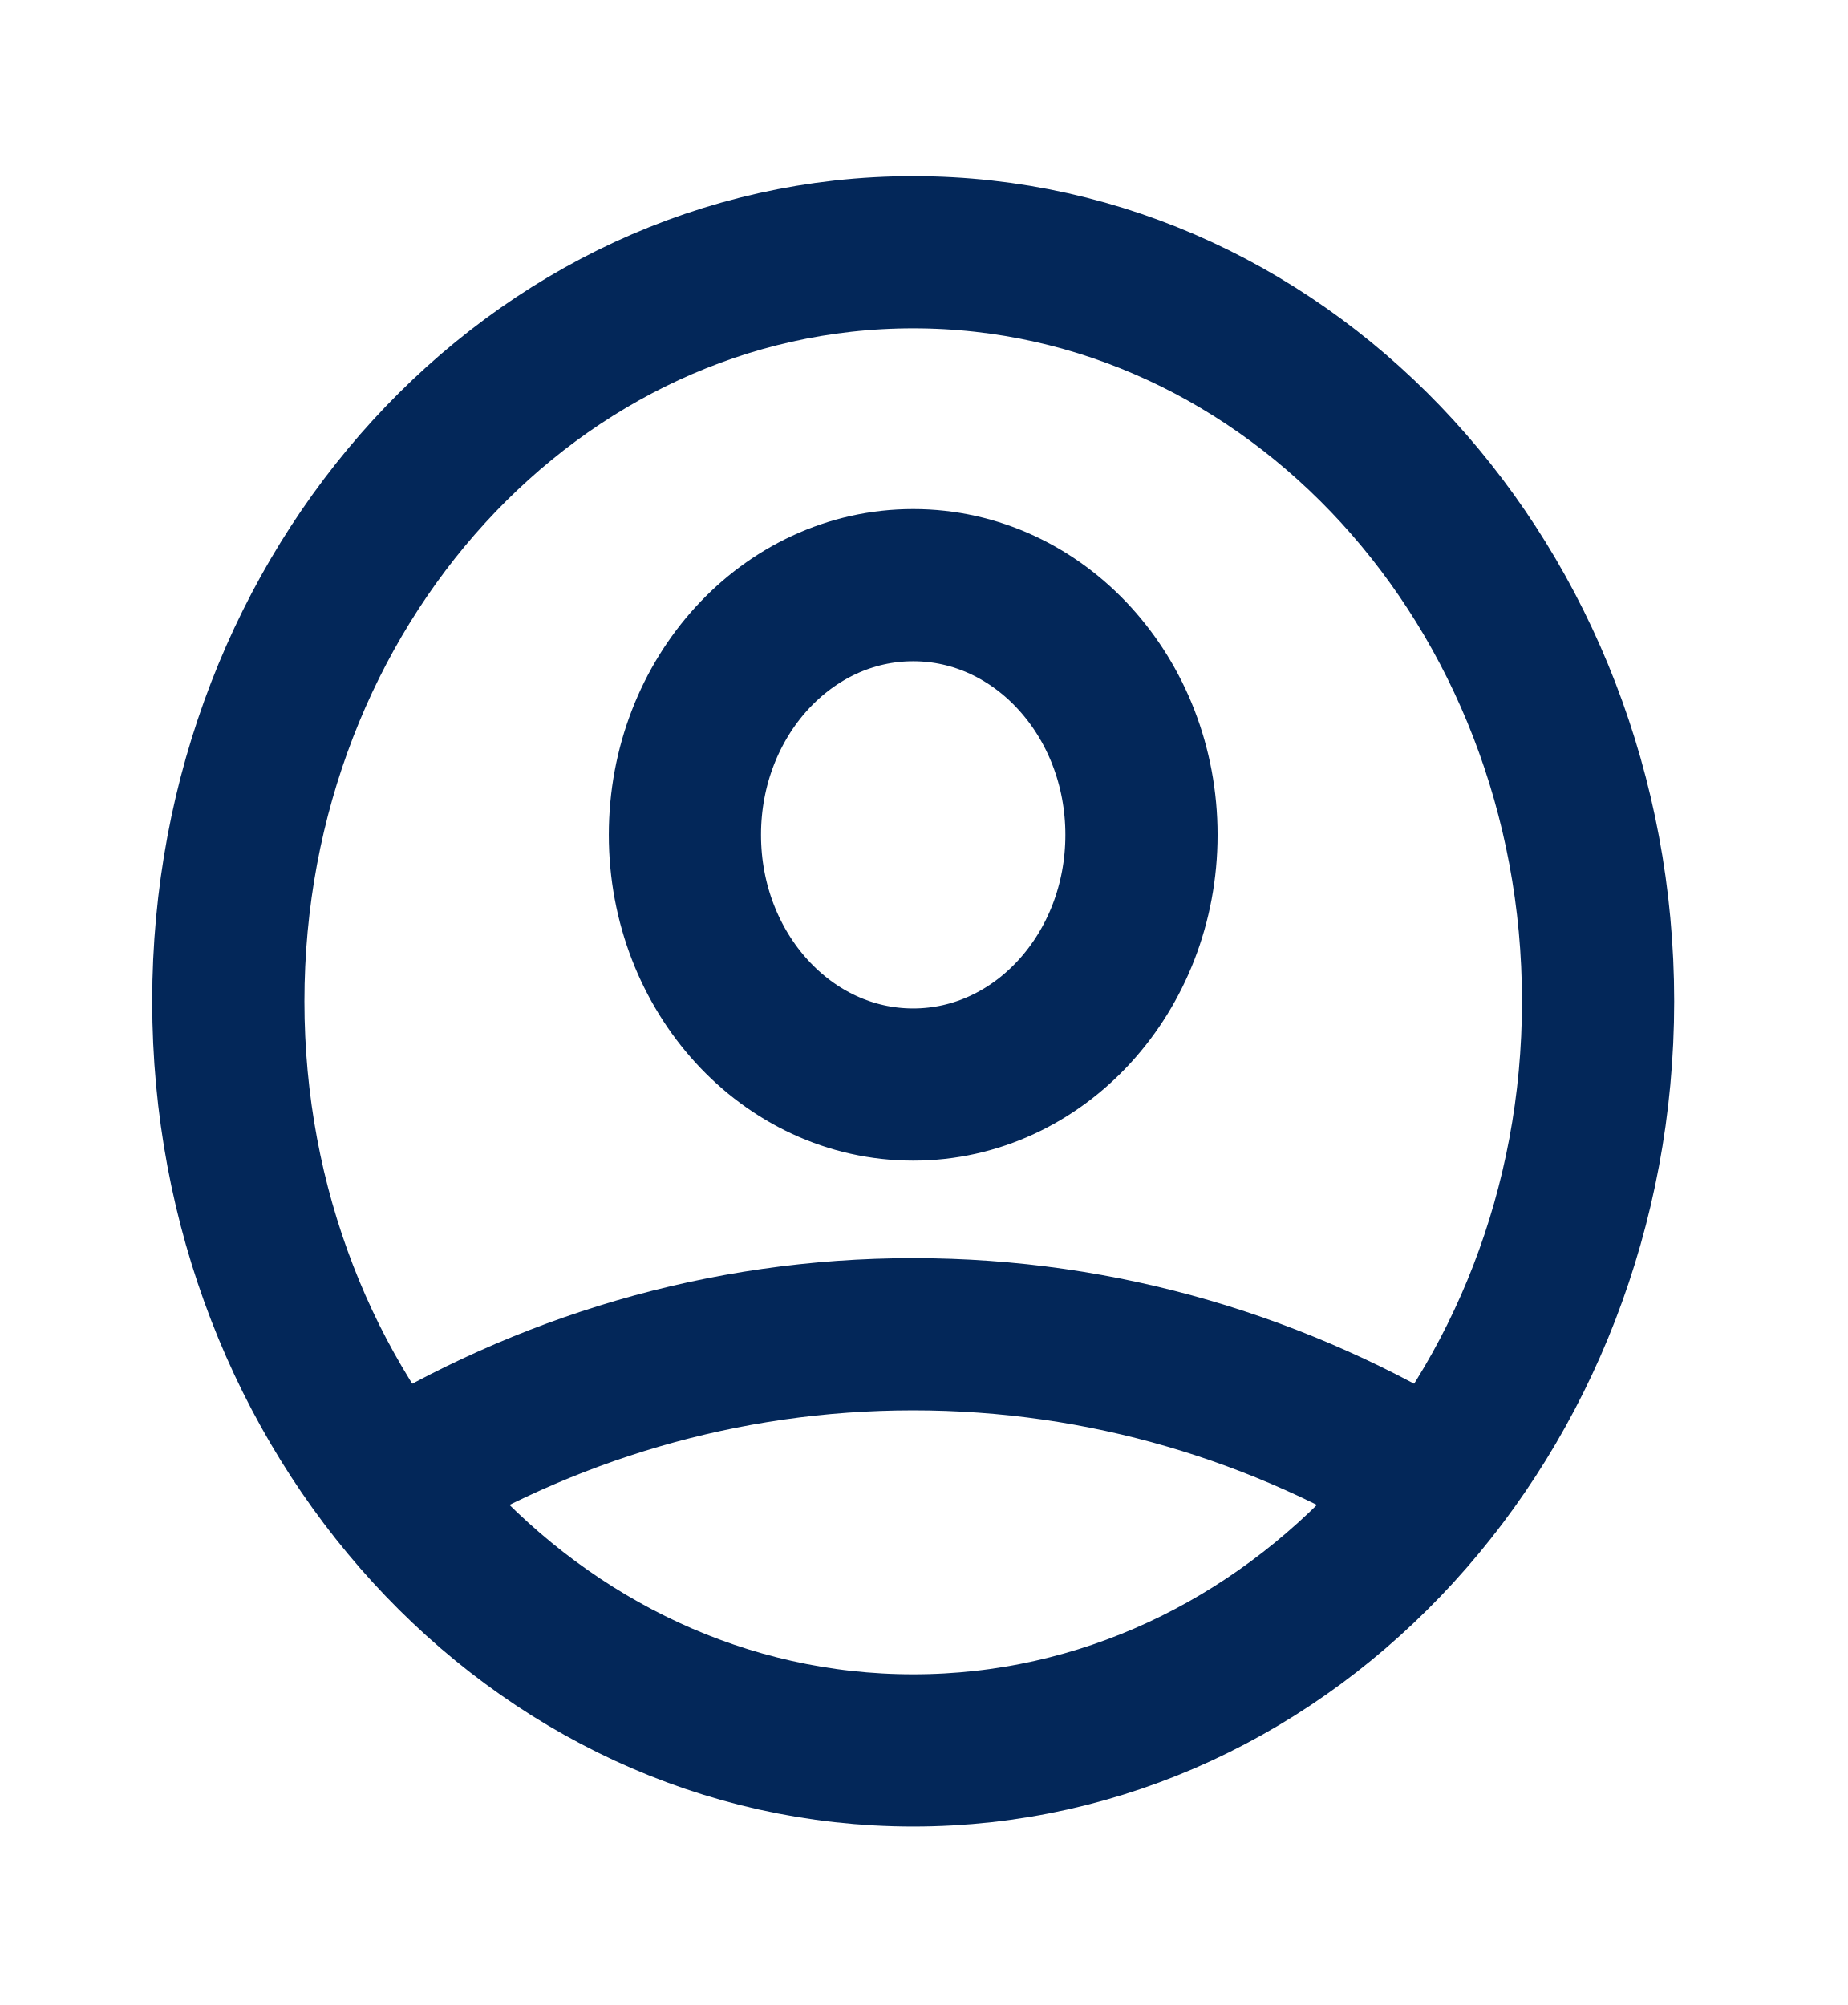
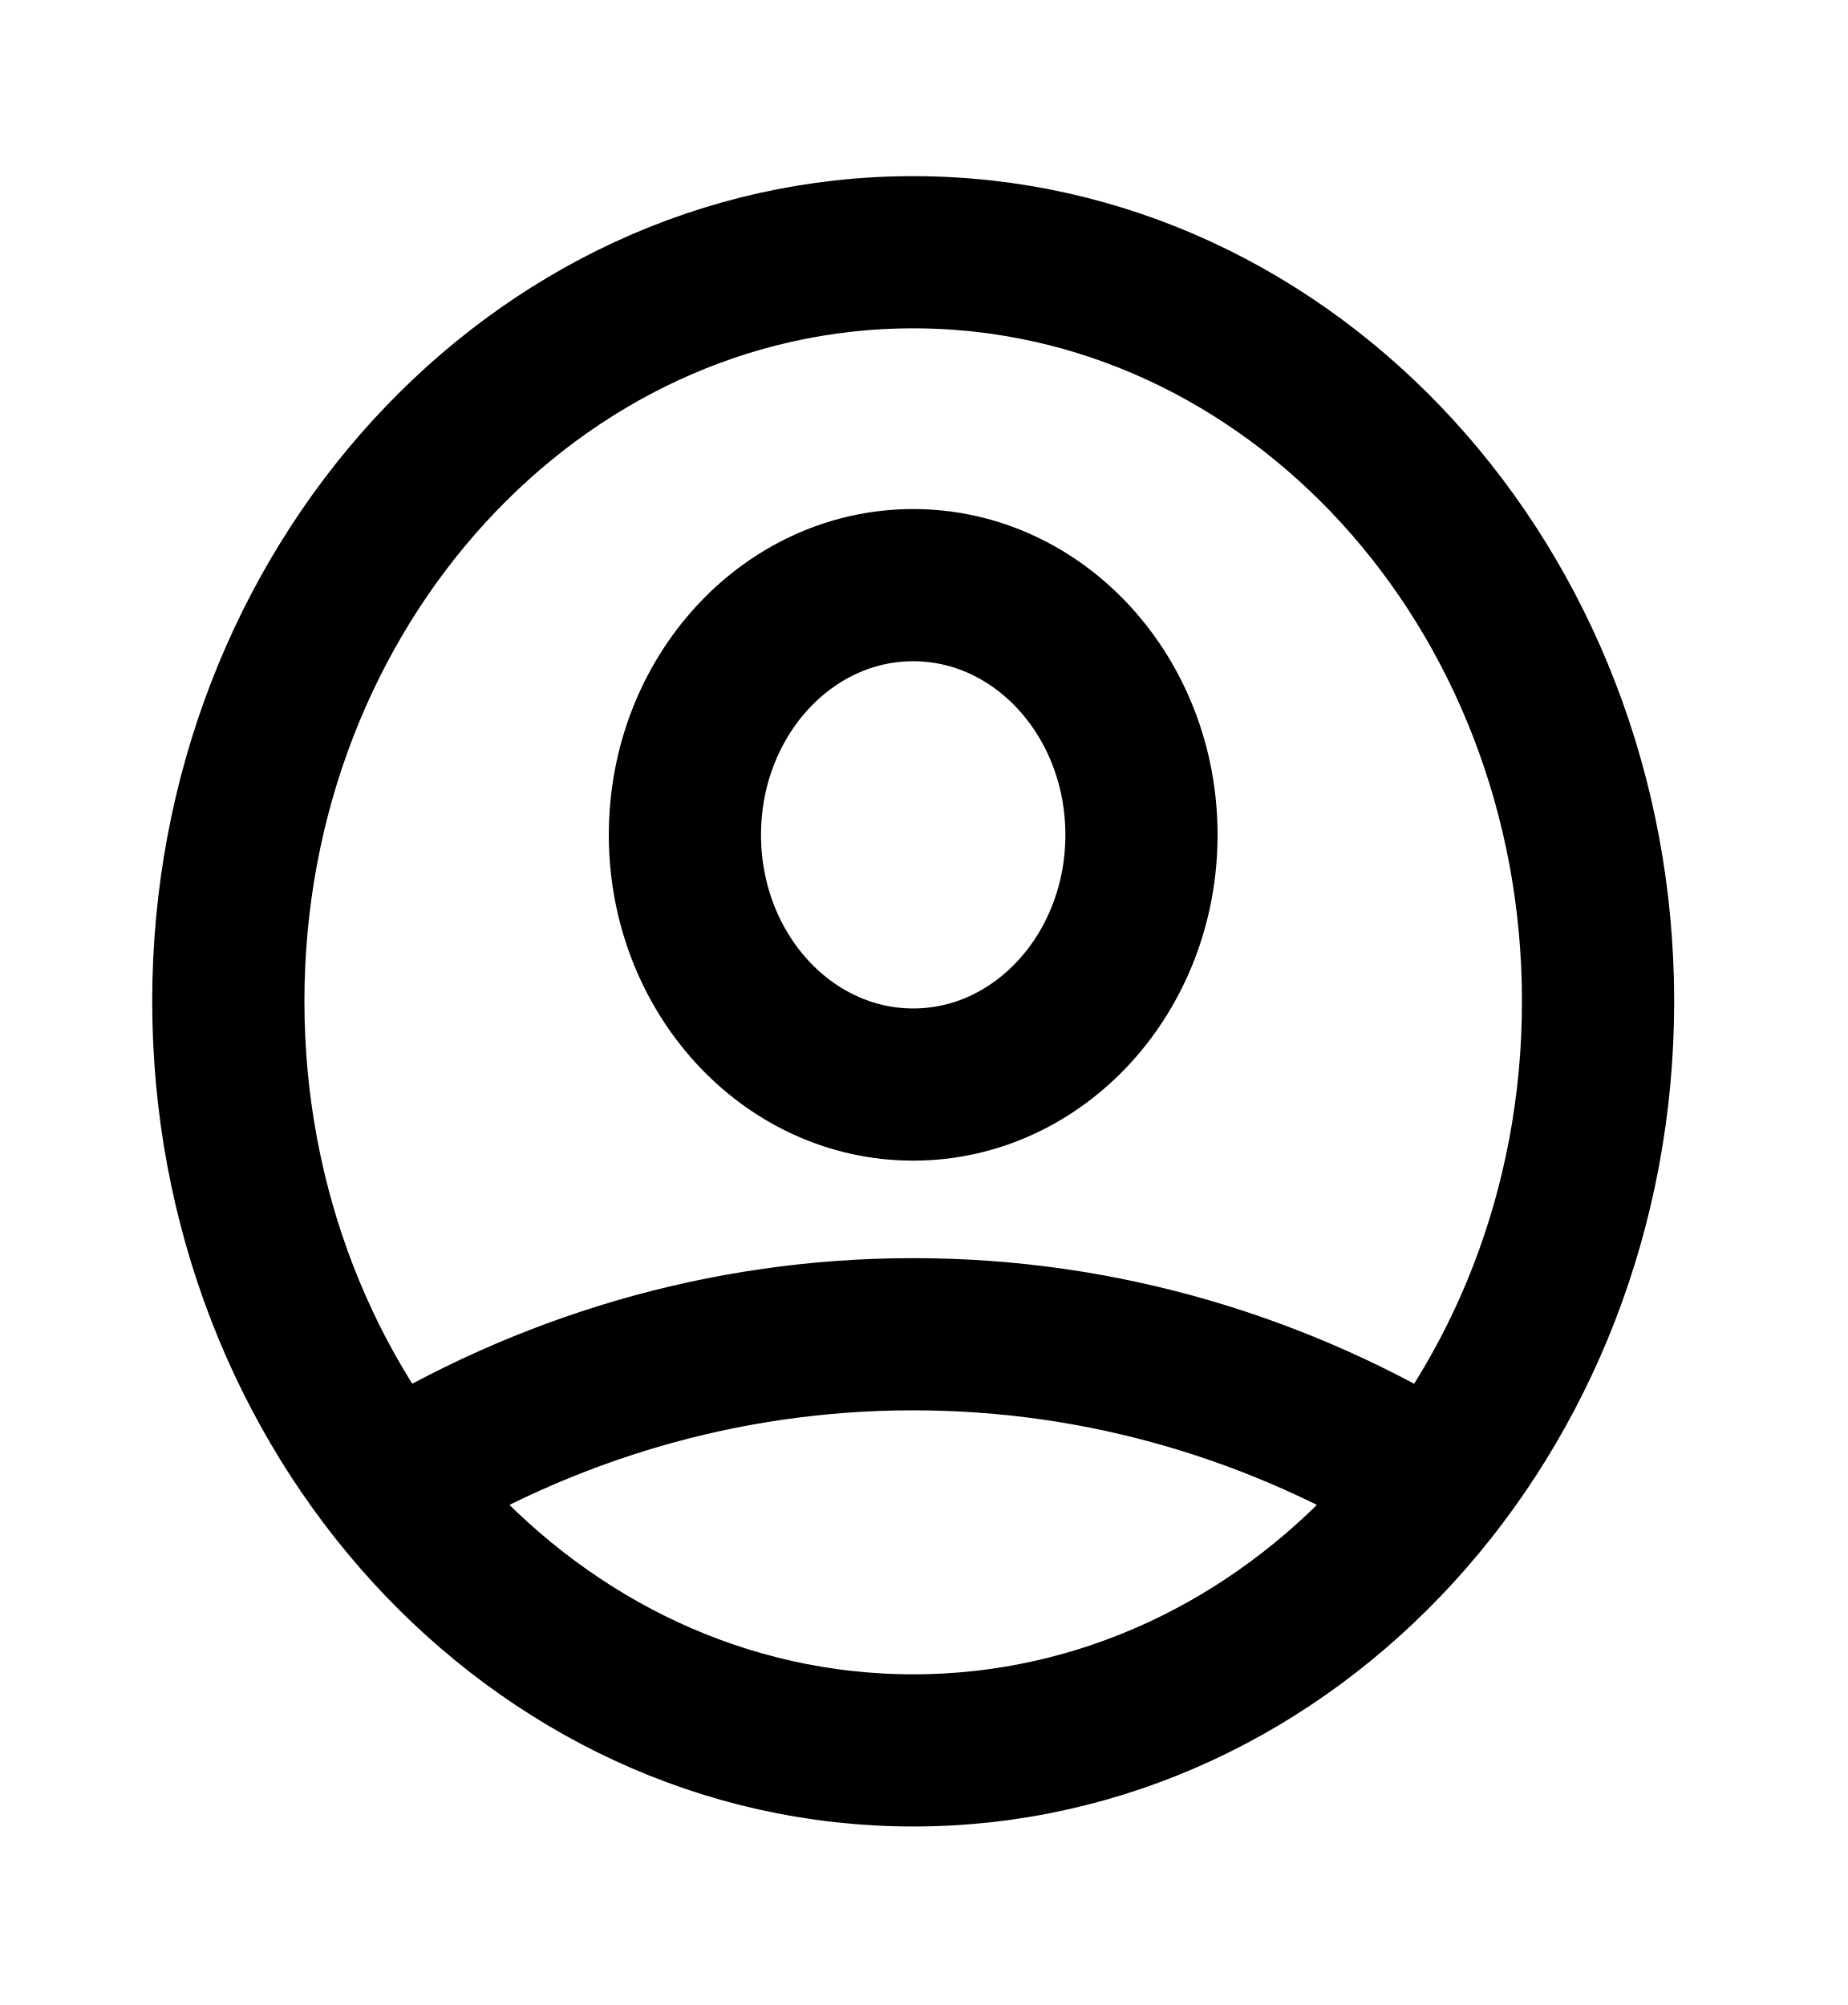
<svg xmlns="http://www.w3.org/2000/svg" width="47" height="51" viewBox="0 0 47 51" fill="none">
-   <path d="M9.912 37.757C13.844 35.326 18.387 33.938 23.226 33.938C28.065 33.938 32.608 35.326 36.54 37.757M29.032 21.236C29.032 24.744 26.433 27.587 23.226 27.587C20.019 27.587 17.42 24.744 17.42 21.236C17.42 17.728 20.019 14.884 23.226 14.884C26.433 14.884 29.032 17.728 29.032 21.236ZM40.645 25.47C40.645 35.993 32.846 44.524 23.226 44.524C13.606 44.524 5.807 35.993 5.807 25.47C5.807 14.947 13.606 6.416 23.226 6.416C32.846 6.416 40.645 14.947 40.645 25.47Z" stroke="#032759" stroke-width="3.871" stroke-linecap="round" stroke-linejoin="round" />
+   <path d="M9.912 37.757C13.844 35.326 18.387 33.938 23.226 33.938C28.065 33.938 32.608 35.326 36.54 37.757M29.032 21.236C29.032 24.744 26.433 27.587 23.226 27.587C20.019 27.587 17.42 24.744 17.42 21.236C17.42 17.728 20.019 14.884 23.226 14.884C26.433 14.884 29.032 17.728 29.032 21.236ZM40.645 25.47C40.645 35.993 32.846 44.524 23.226 44.524C13.606 44.524 5.807 35.993 5.807 25.47C5.807 14.947 13.606 6.416 23.226 6.416C32.846 6.416 40.645 14.947 40.645 25.47Z" stroke="black" stroke-width="3.871" stroke-linecap="round" stroke-linejoin="round" />
</svg>
